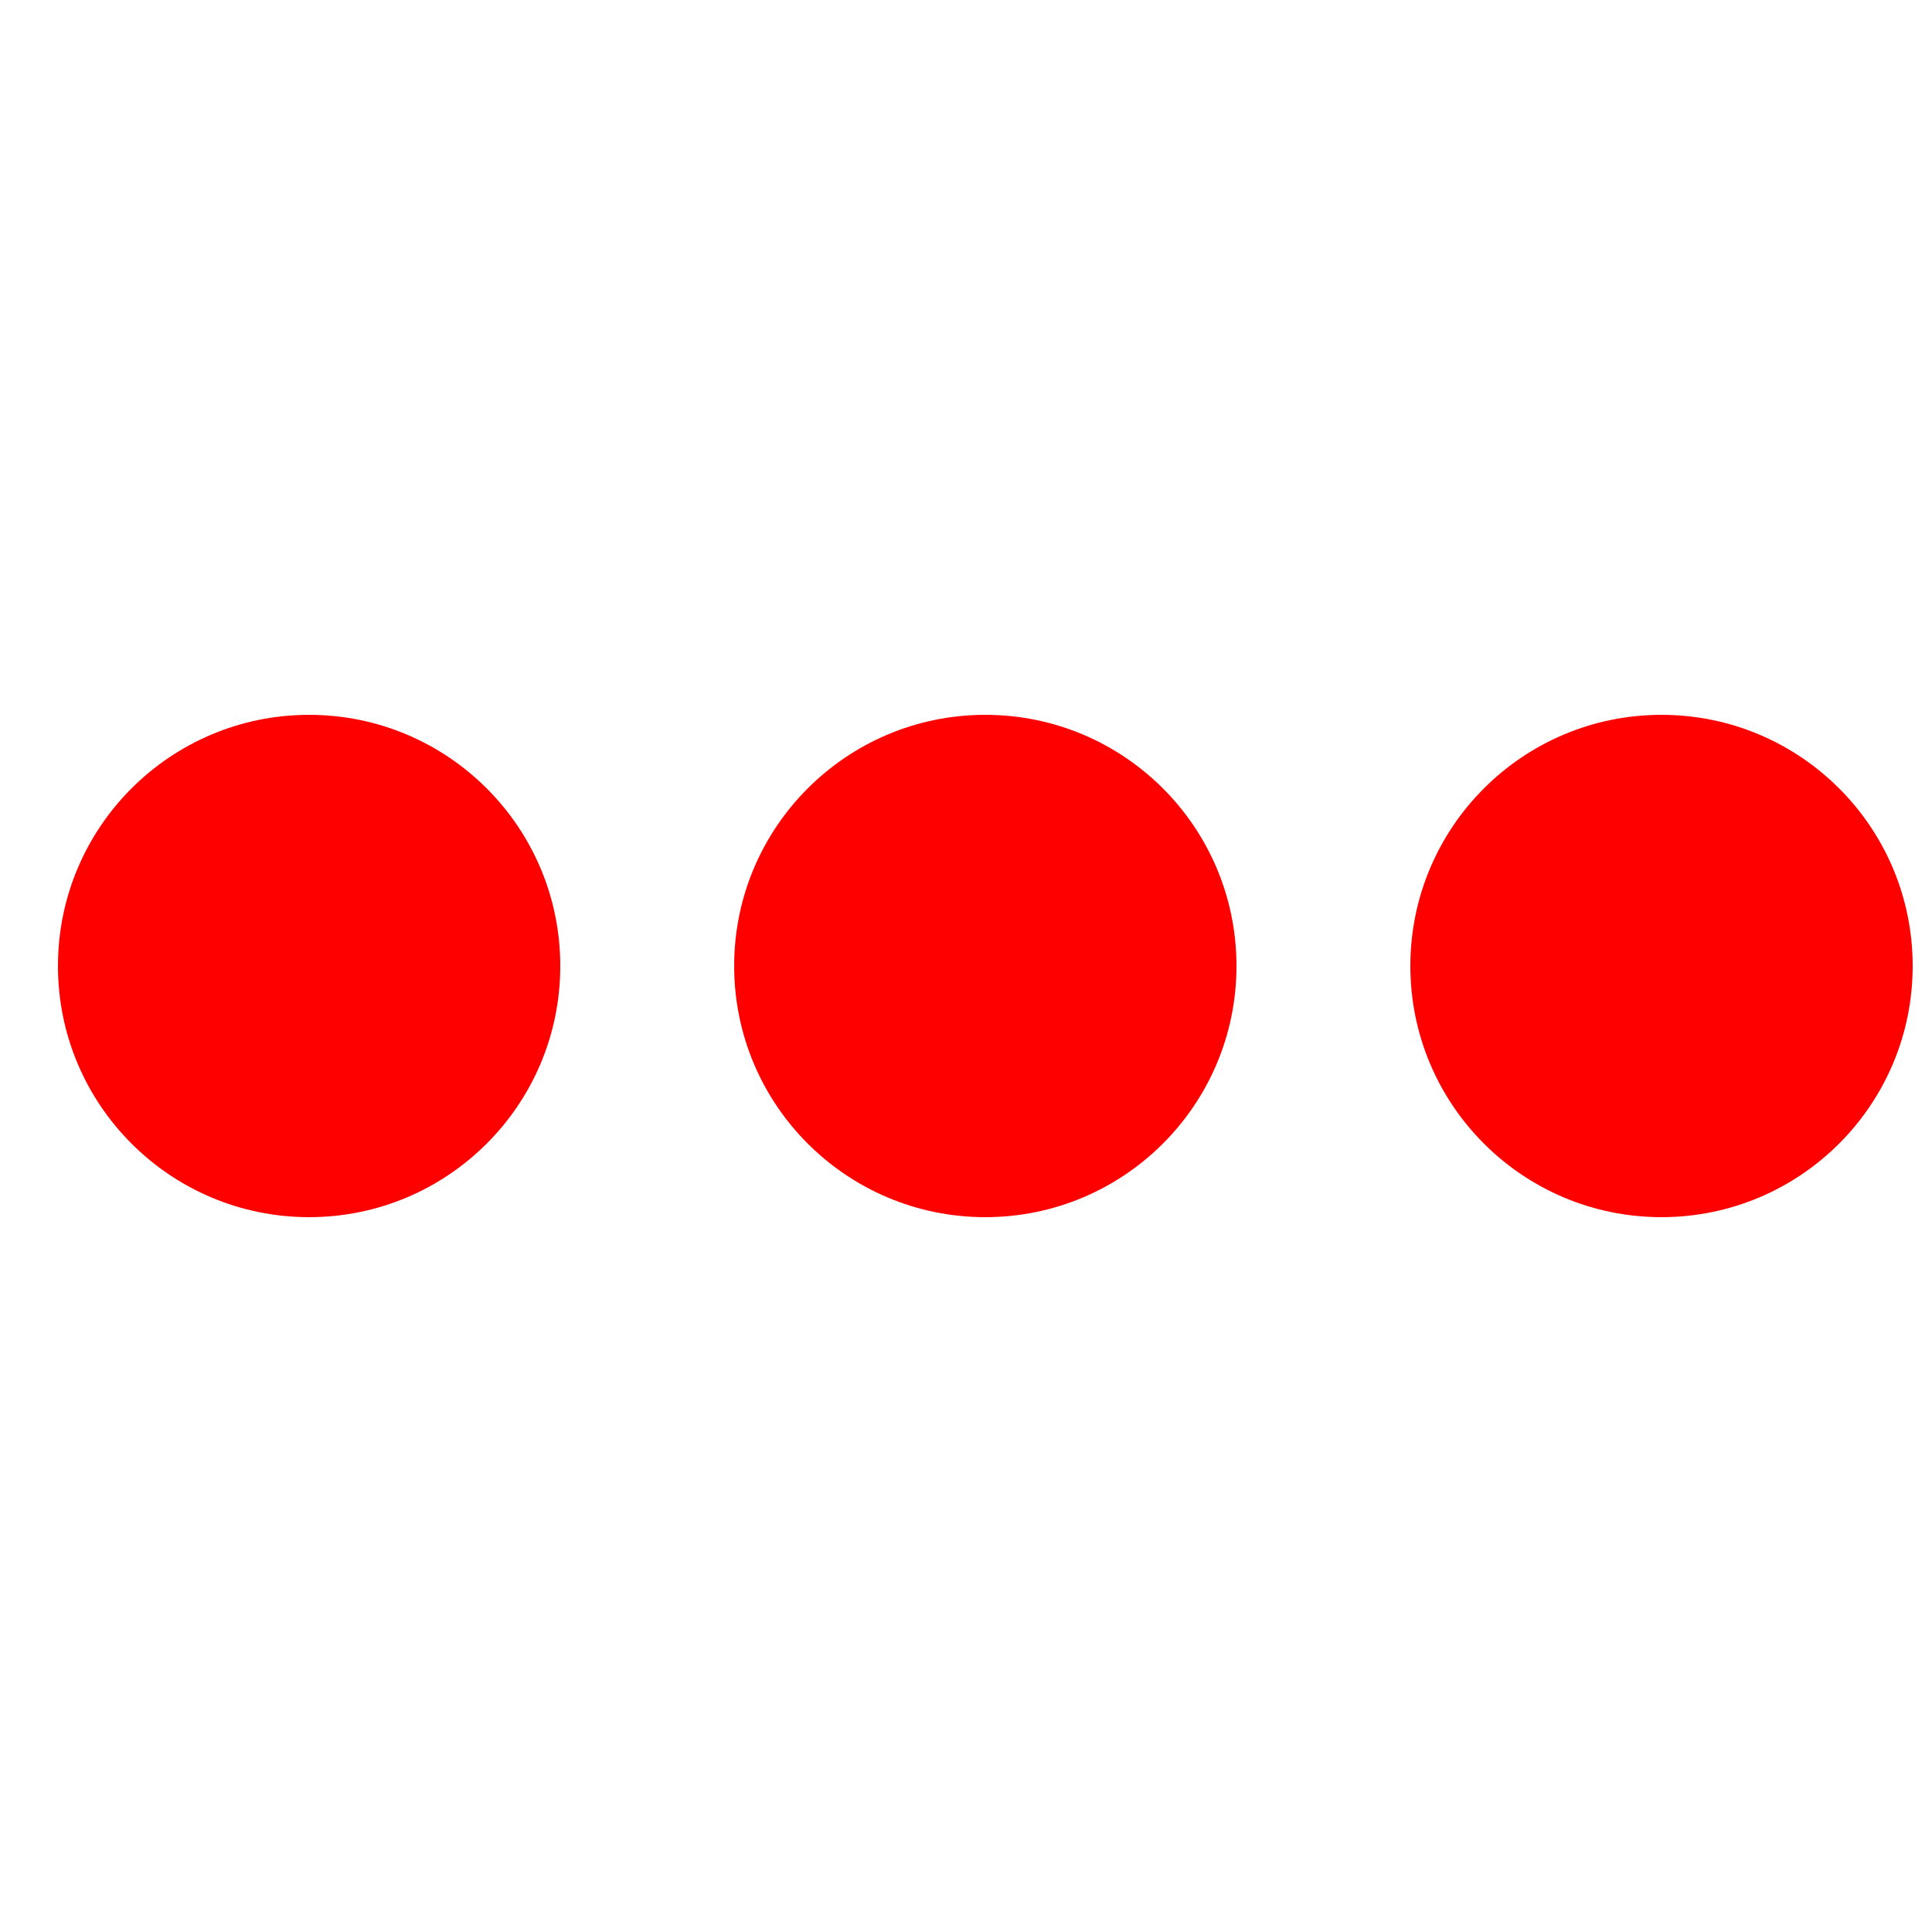
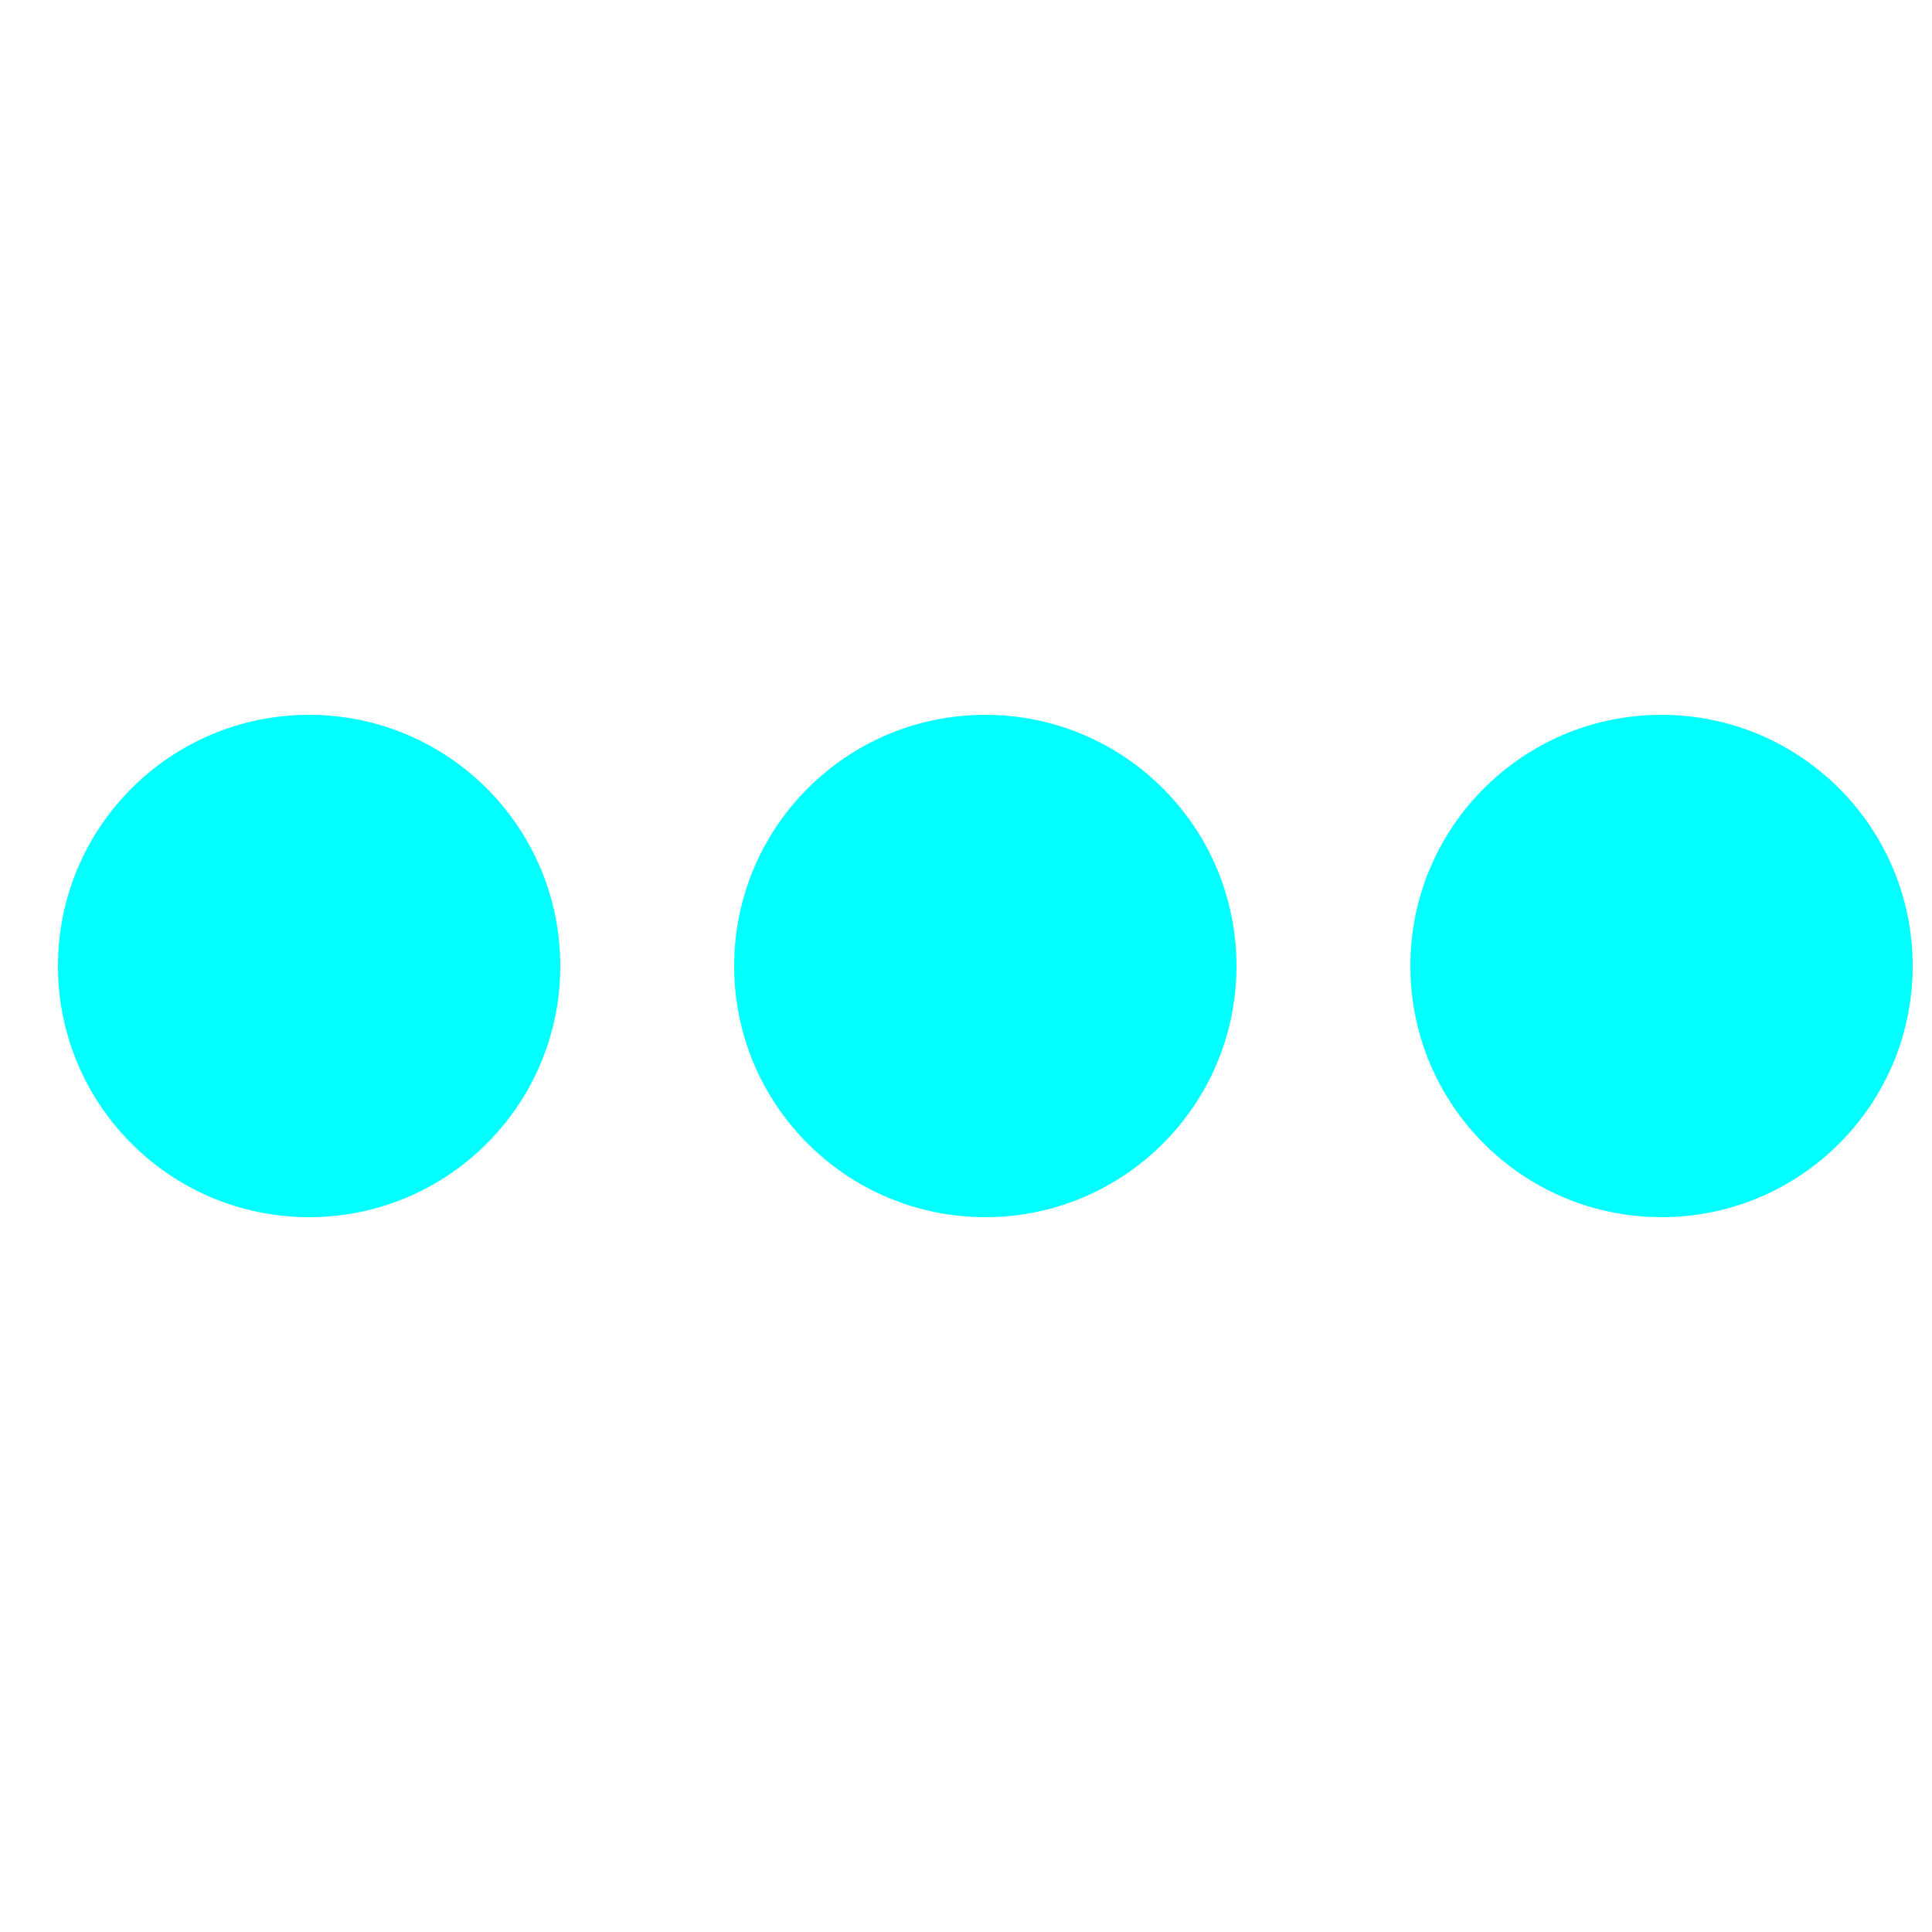
<svg xmlns="http://www.w3.org/2000/svg" version="1.1" id="L4" x="0px" y="0px" viewBox="0 0 100 100" enable-background="new 0 0 0 0" xml:space="preserve">
-   <circle fill="red" stroke="none" cx="16" cy="50" r="13">
+   <circle fill="cyan" stroke="none" cx="16" cy="50" r="13">
    <animate attributeName="opacity" dur="1s" values="0;1;0" repeatCount="indefinite" begin="0.1" />
  </circle>
-   <circle fill="red" stroke="none" cx="51" cy="50" r="13">
+   <circle fill="cyan" stroke="none" cx="51" cy="50" r="13">
    <animate attributeName="opacity" dur="1s" values="0;1;0" repeatCount="indefinite" begin="0.2" />
  </circle>
-   <circle fill="red" stroke="none" cx="86" cy="50" r="13">
+   <circle fill="cyan" stroke="none" cx="86" cy="50" r="13">
    <animate attributeName="opacity" dur="1s" values="0;1;0" repeatCount="indefinite" begin="0.3" />
  </circle>
</svg>
